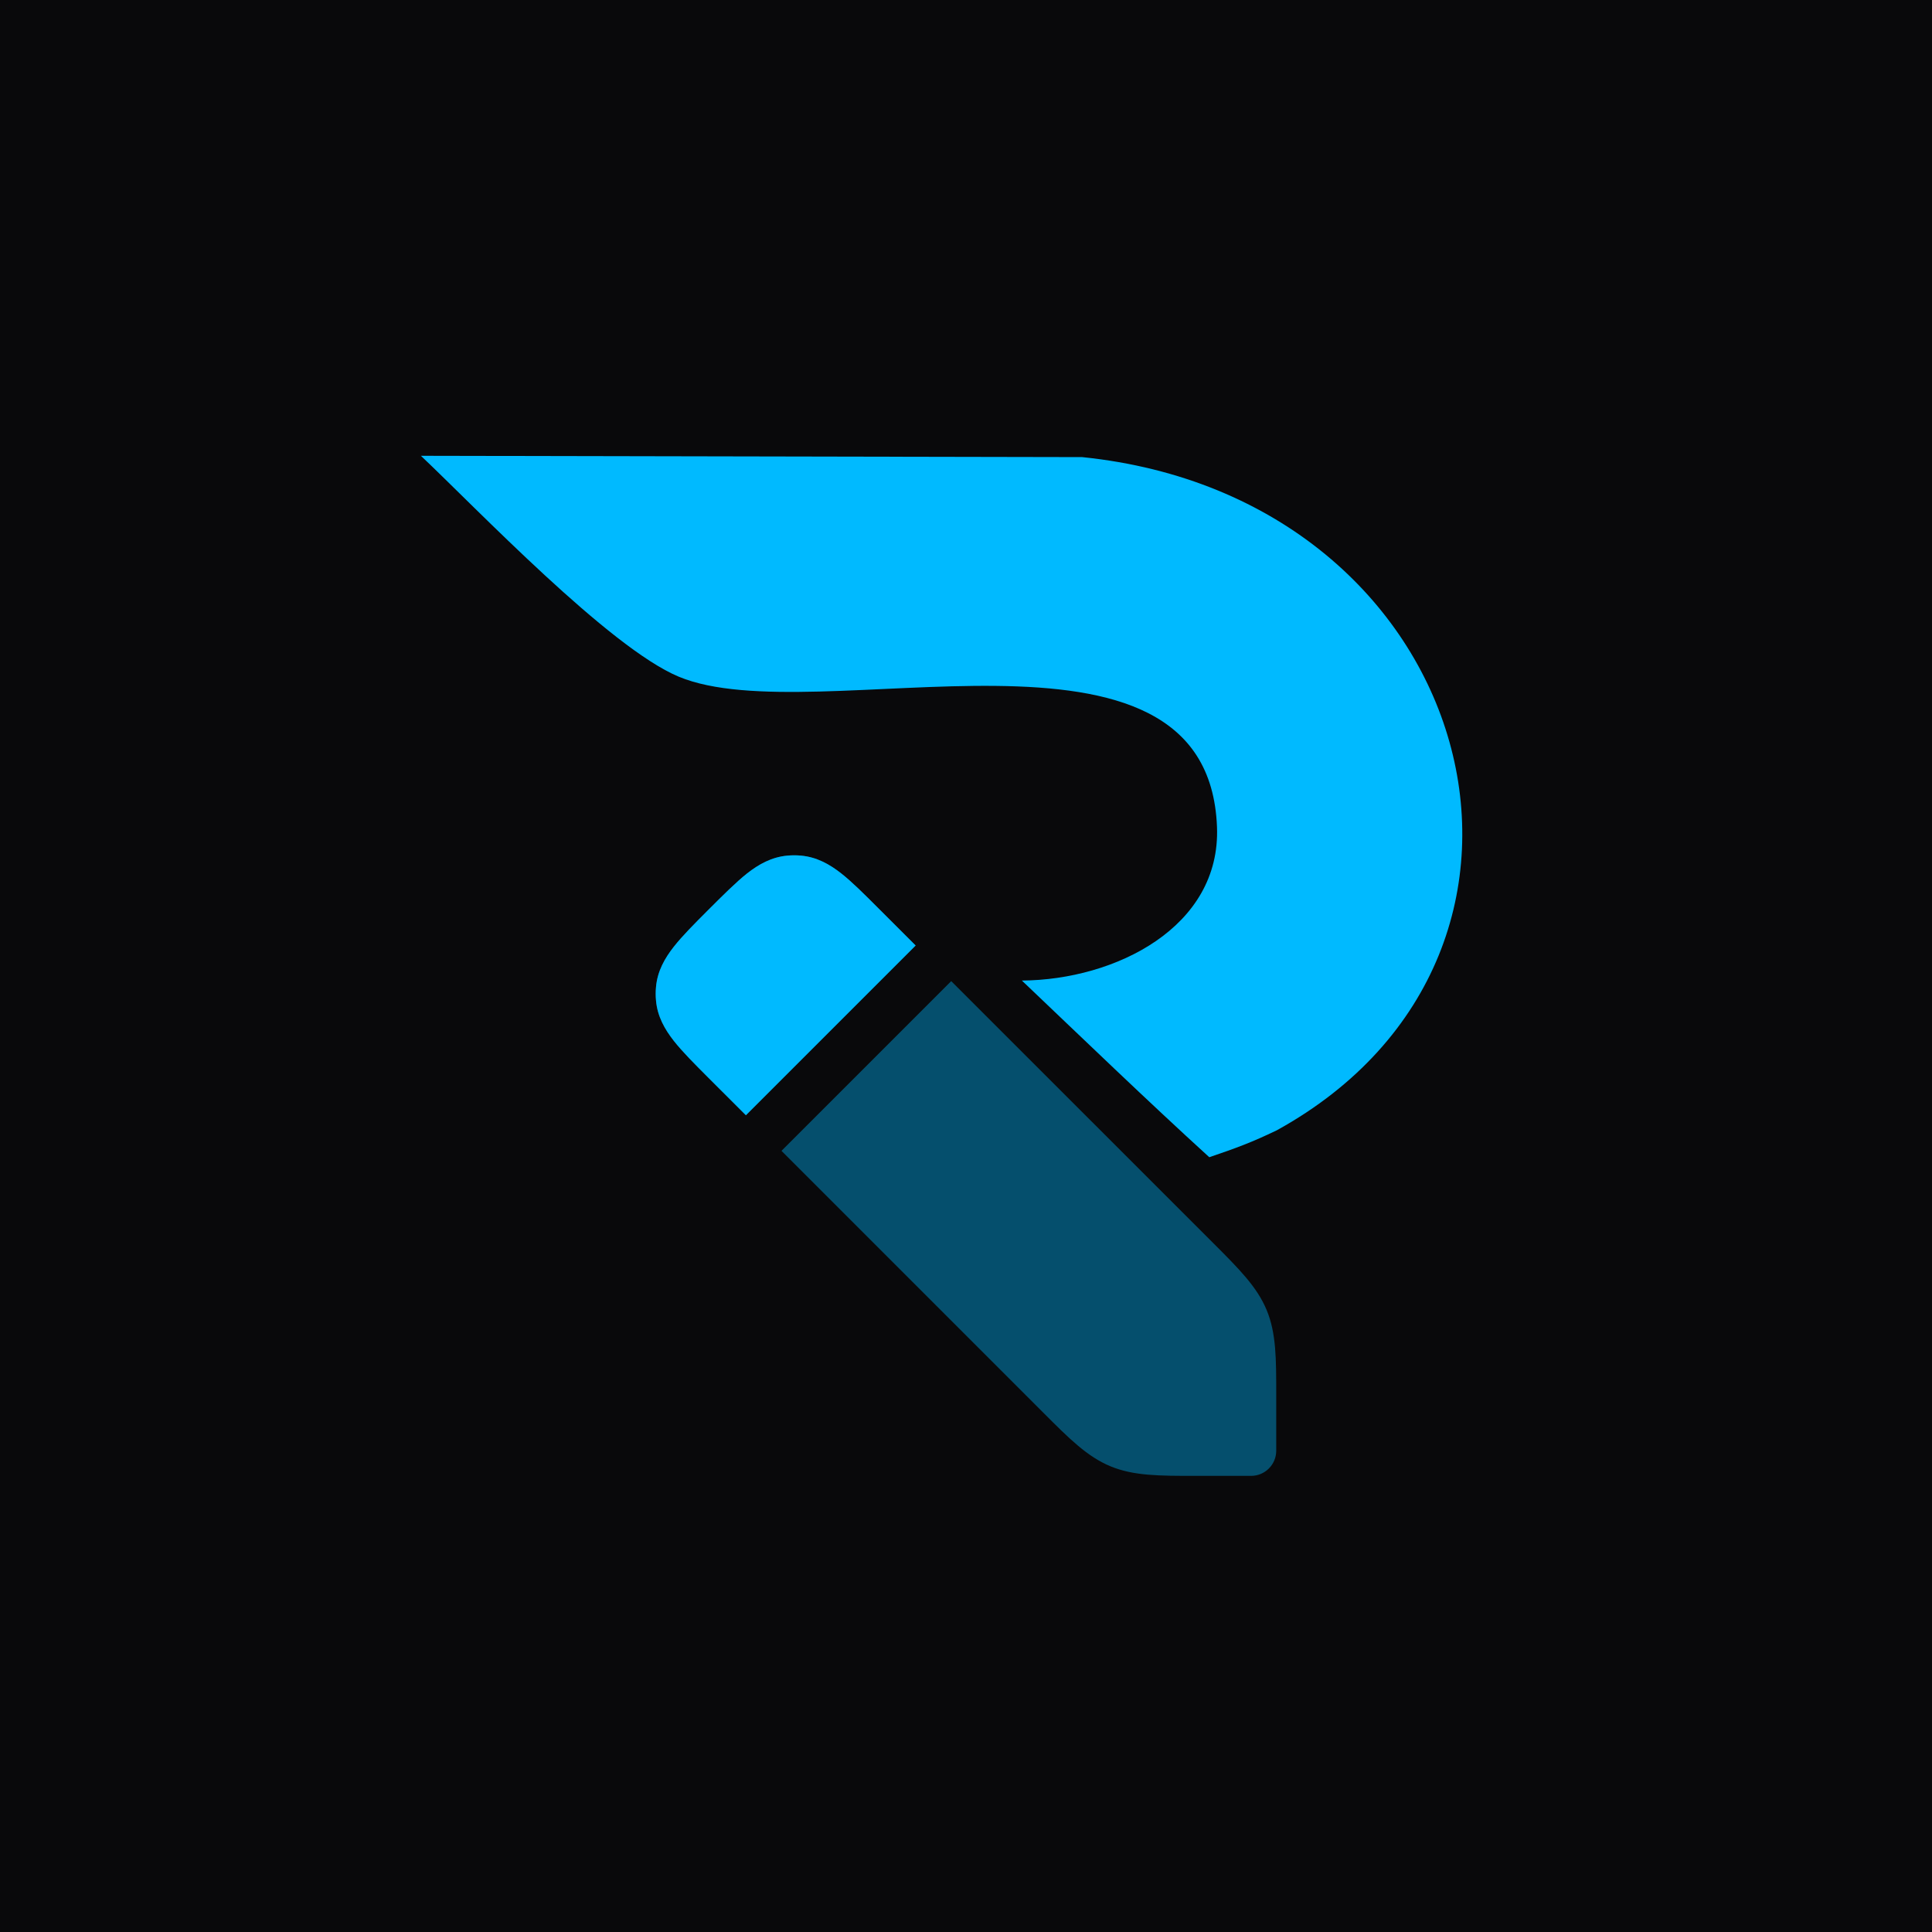
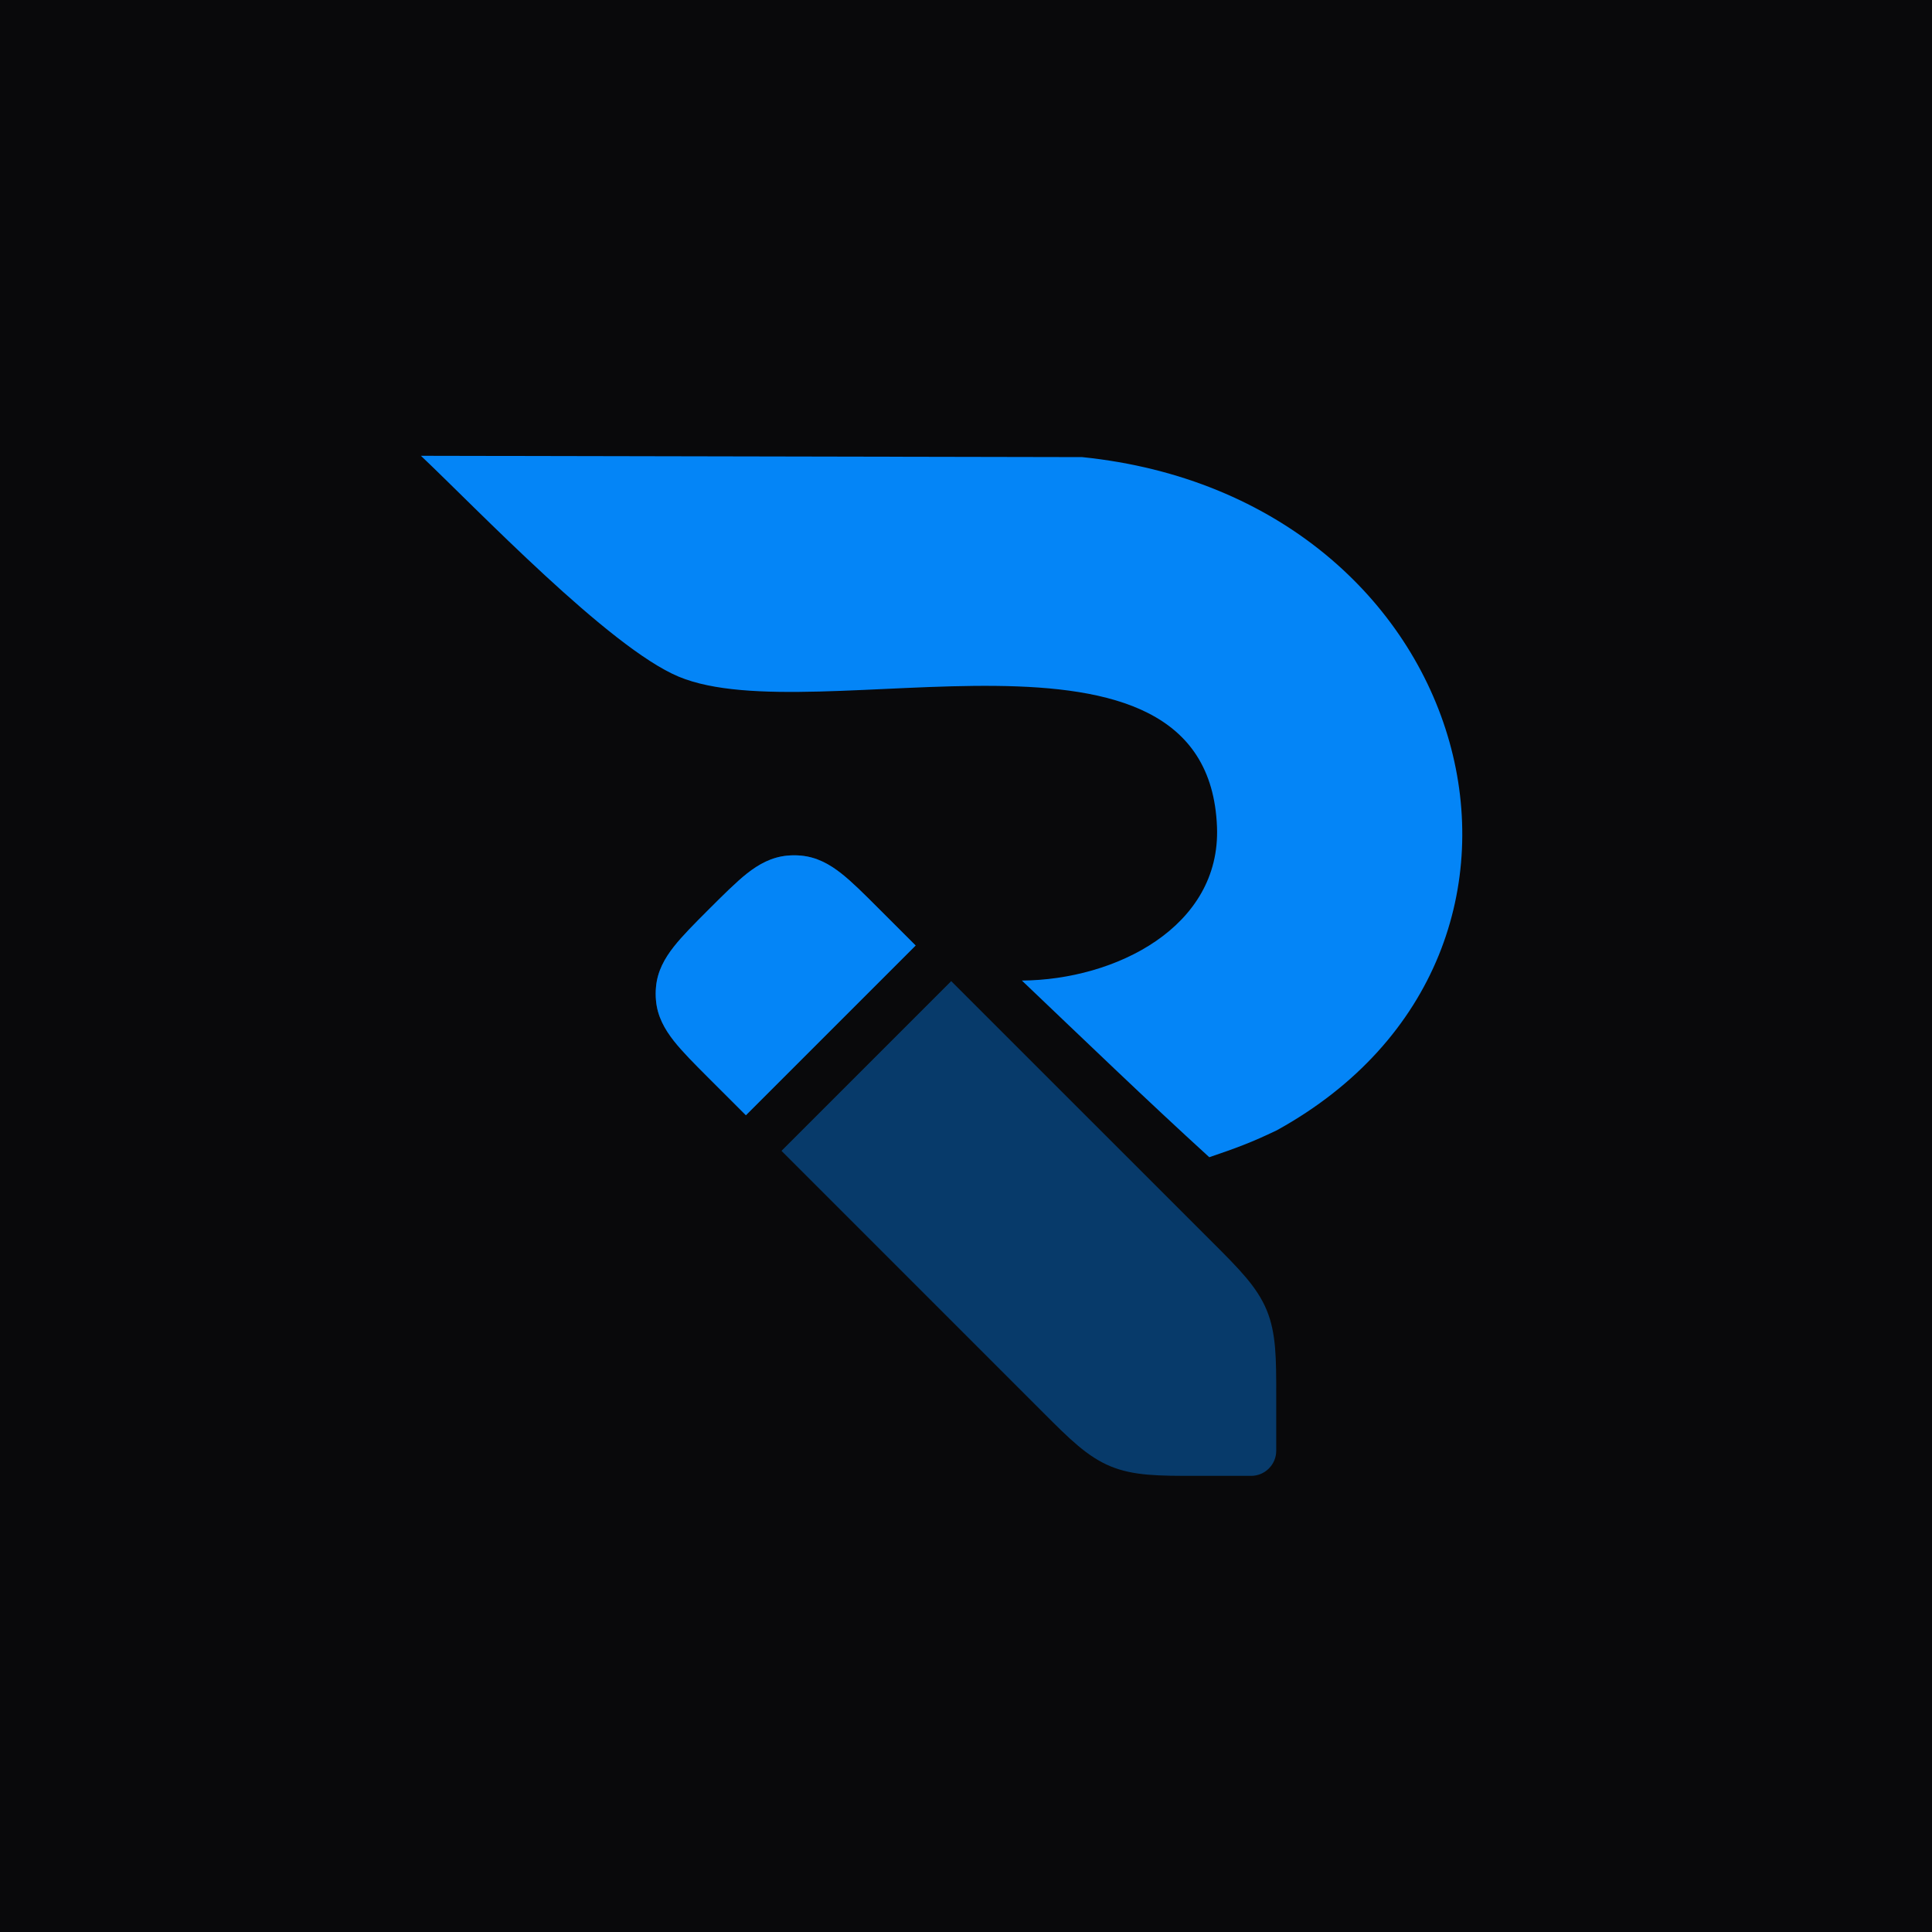
<svg xmlns="http://www.w3.org/2000/svg" width="512" height="512" viewBox="0 0 512 512" fill="none">
  <rect width="512" height="512" fill="#09090B" />
  <svg x="96" y="96" width="320" height="320" viewBox="17.25 -12.7 36 36">
-     <g fill="#00BAFF">
+     <g fill="#0485F7">
      <path opacity="0.4" transform="translate(48 0) scale(-1 1)" d="M20.434 3.63c.415.415.772.773 1.027 1.096.271.345.489.728.531 1.202a1.74 1.74 0 0 1 0 .403c-.042.473-.26.856-.531 1.201-.255.324-.612.682-1.027 1.097l-1.122 1.122-5.061-5.061 1.122-1.122c.415-.415.773-.773 1.097-1.027.345-.272.727-.489 1.201-.531a1.74 1.74 0 0 1 .403 0c.474.042.856.259 1.202.531.323.254.743.674 1.158 1.089ZM18.251 10.811l-7.813 7.814c-.769.769-1.303 1.303-1.994 1.59-.692.286-1.448.286-2.536.286H4.251a.75.75 0 0 1-.75-.75v-1.658c0-1.087-.001-1.843.285-2.535.287-.691.822-1.226 1.591-1.995l7.814-7.812 5.06 5.06Z" />
      <path transform="translate(48 0) scale(-1 1)" d="M18.074 2.009c.474.043.856.259 1.202.53.323.255.743.674 1.158 1.089s.772.773 1.027 1.097c.271.345.489.727.531 1.201.012.134.012.27 0 .404-.042.474-.26.856-.531 1.202-.255.323-.612.681-1.027 1.096l-1.122 1.121-5.061-5.06 1.122-1.121c.415-.415.773-.774 1.097-1.029.345-.271.727-.487 1.201-.53.134-.012.269-.012.403 0Z" />
      <path d="M38.712-9.872c11.815 1.207 15.452 14.746 5.807 20.069-.759.365-1.213.531-2.016.804-1.865-1.7-3.756-3.524-5.587-5.267 2.788-.019 5.934-1.596 5.817-4.581-.27-6.946-11.958-2.771-16.048-4.479-2.069-.862-6.033-5.023-7.686-6.585z" />
    </g>
  </svg>
</svg>
